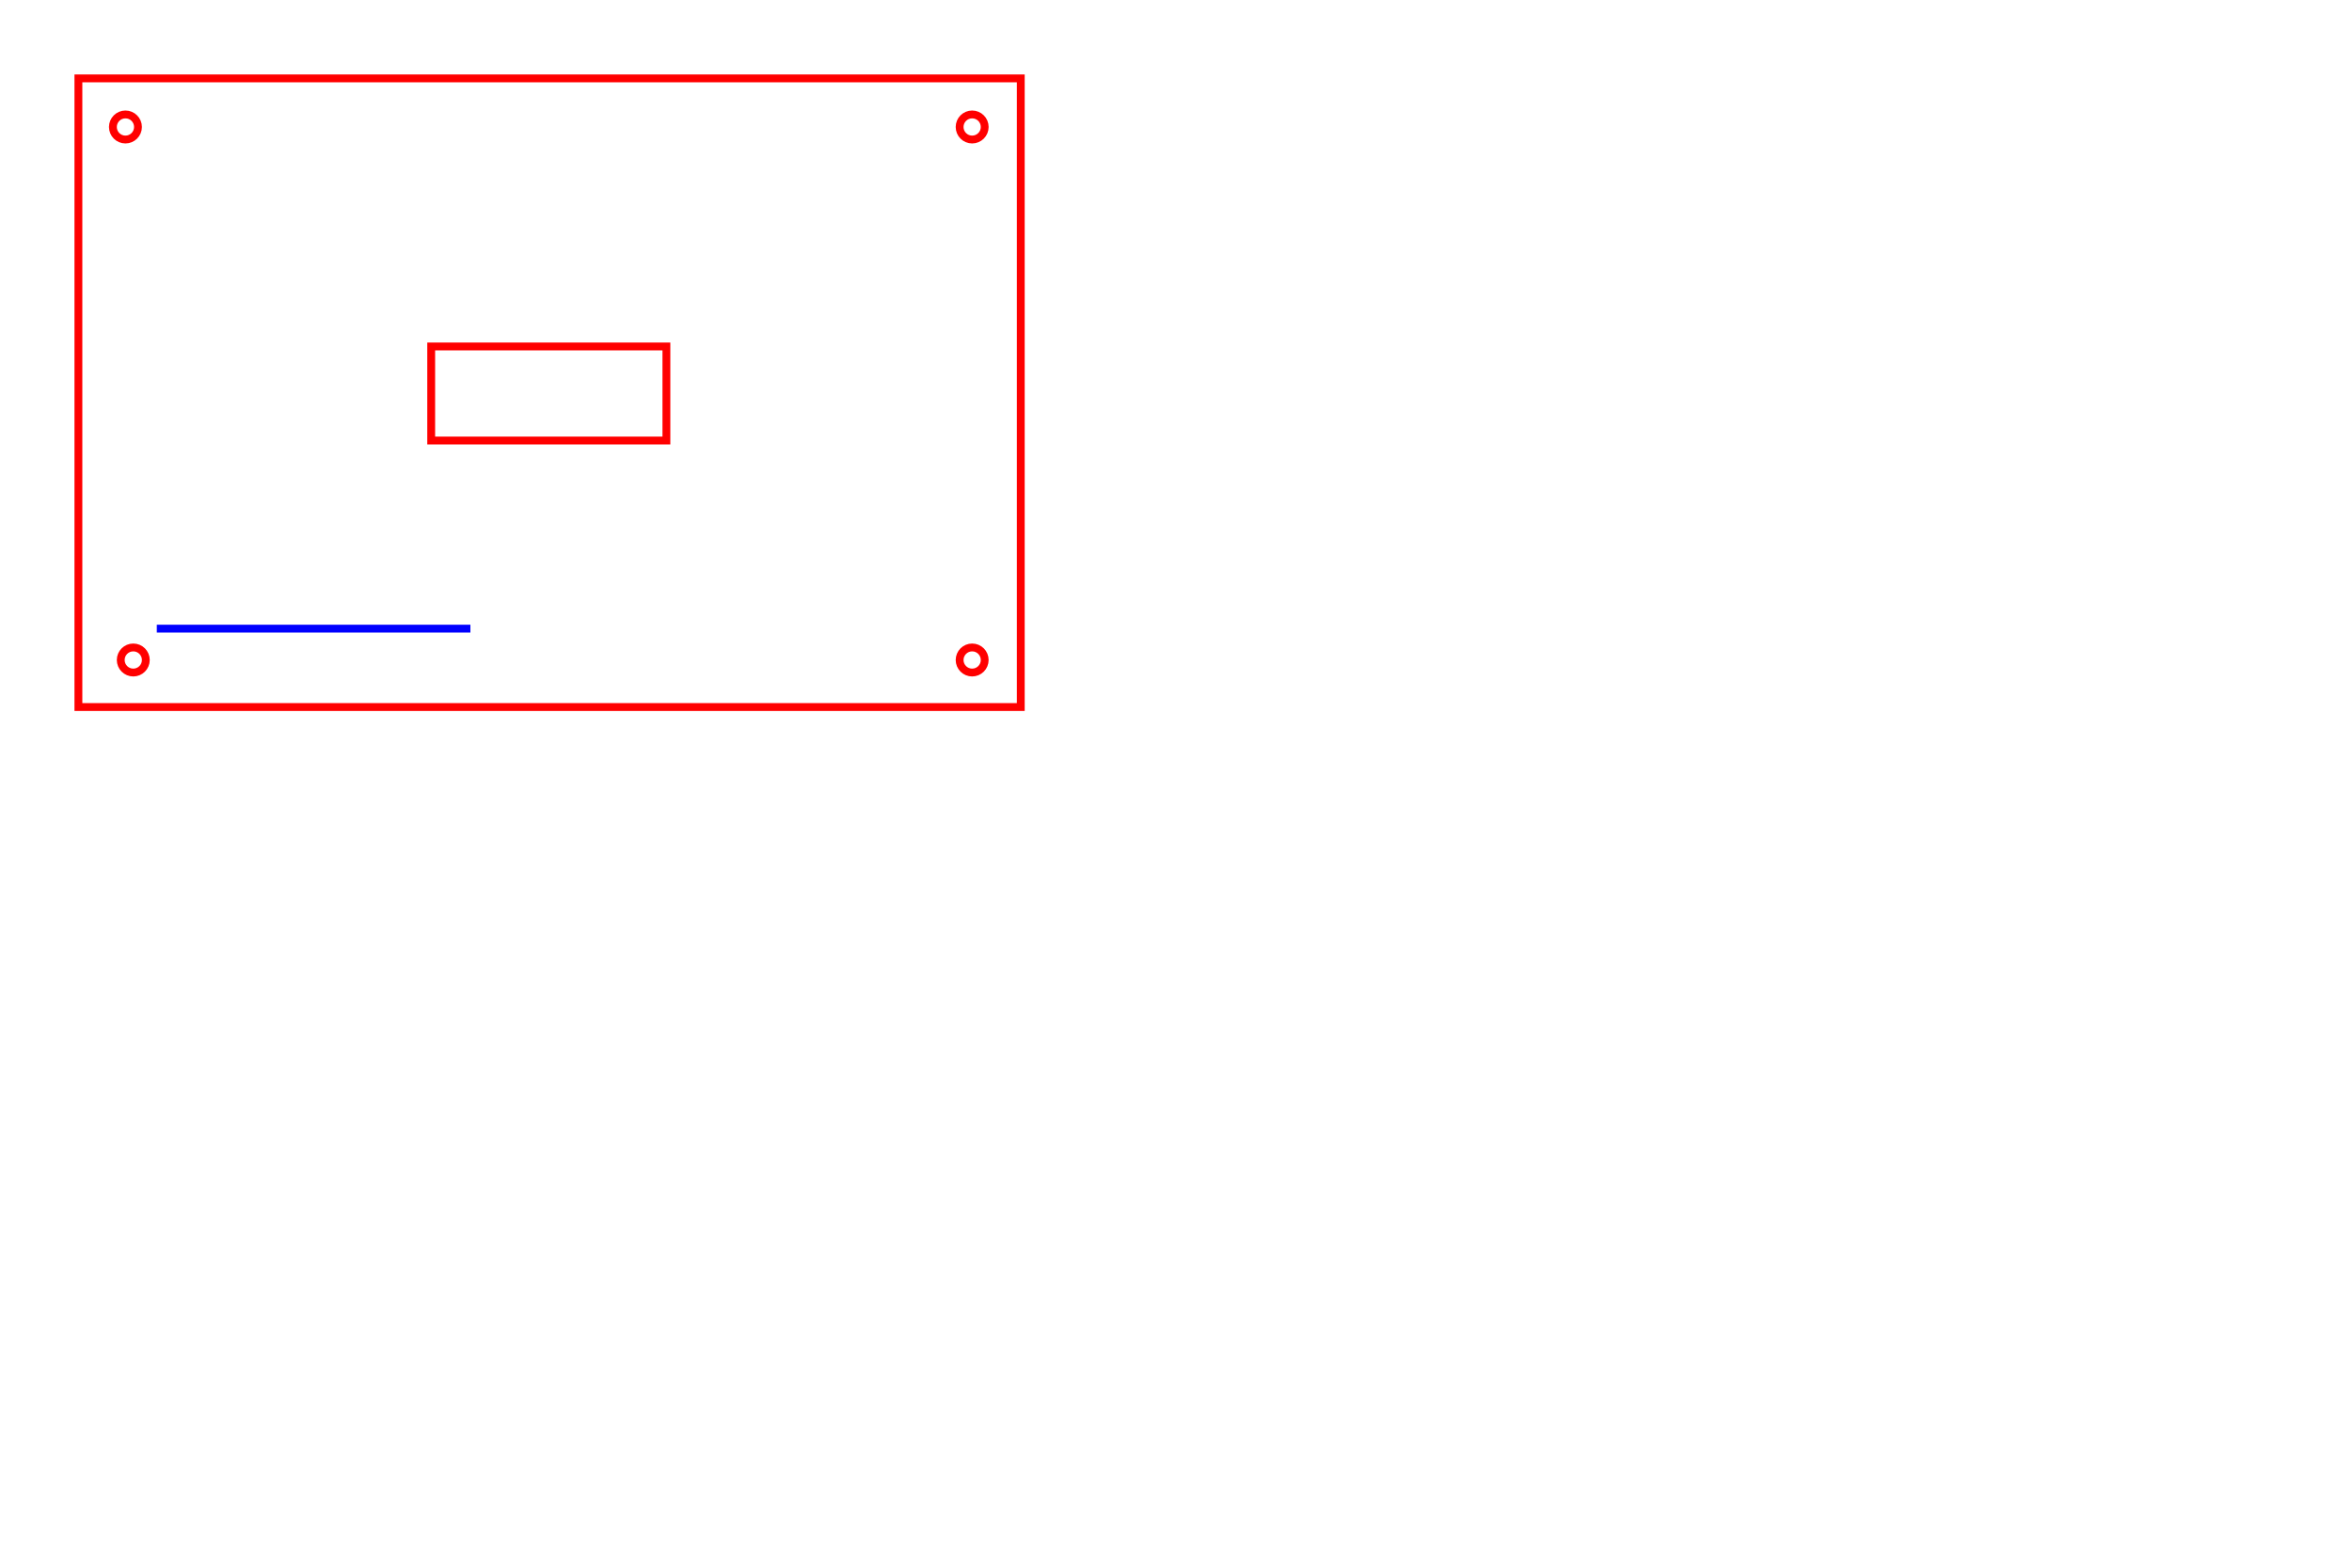
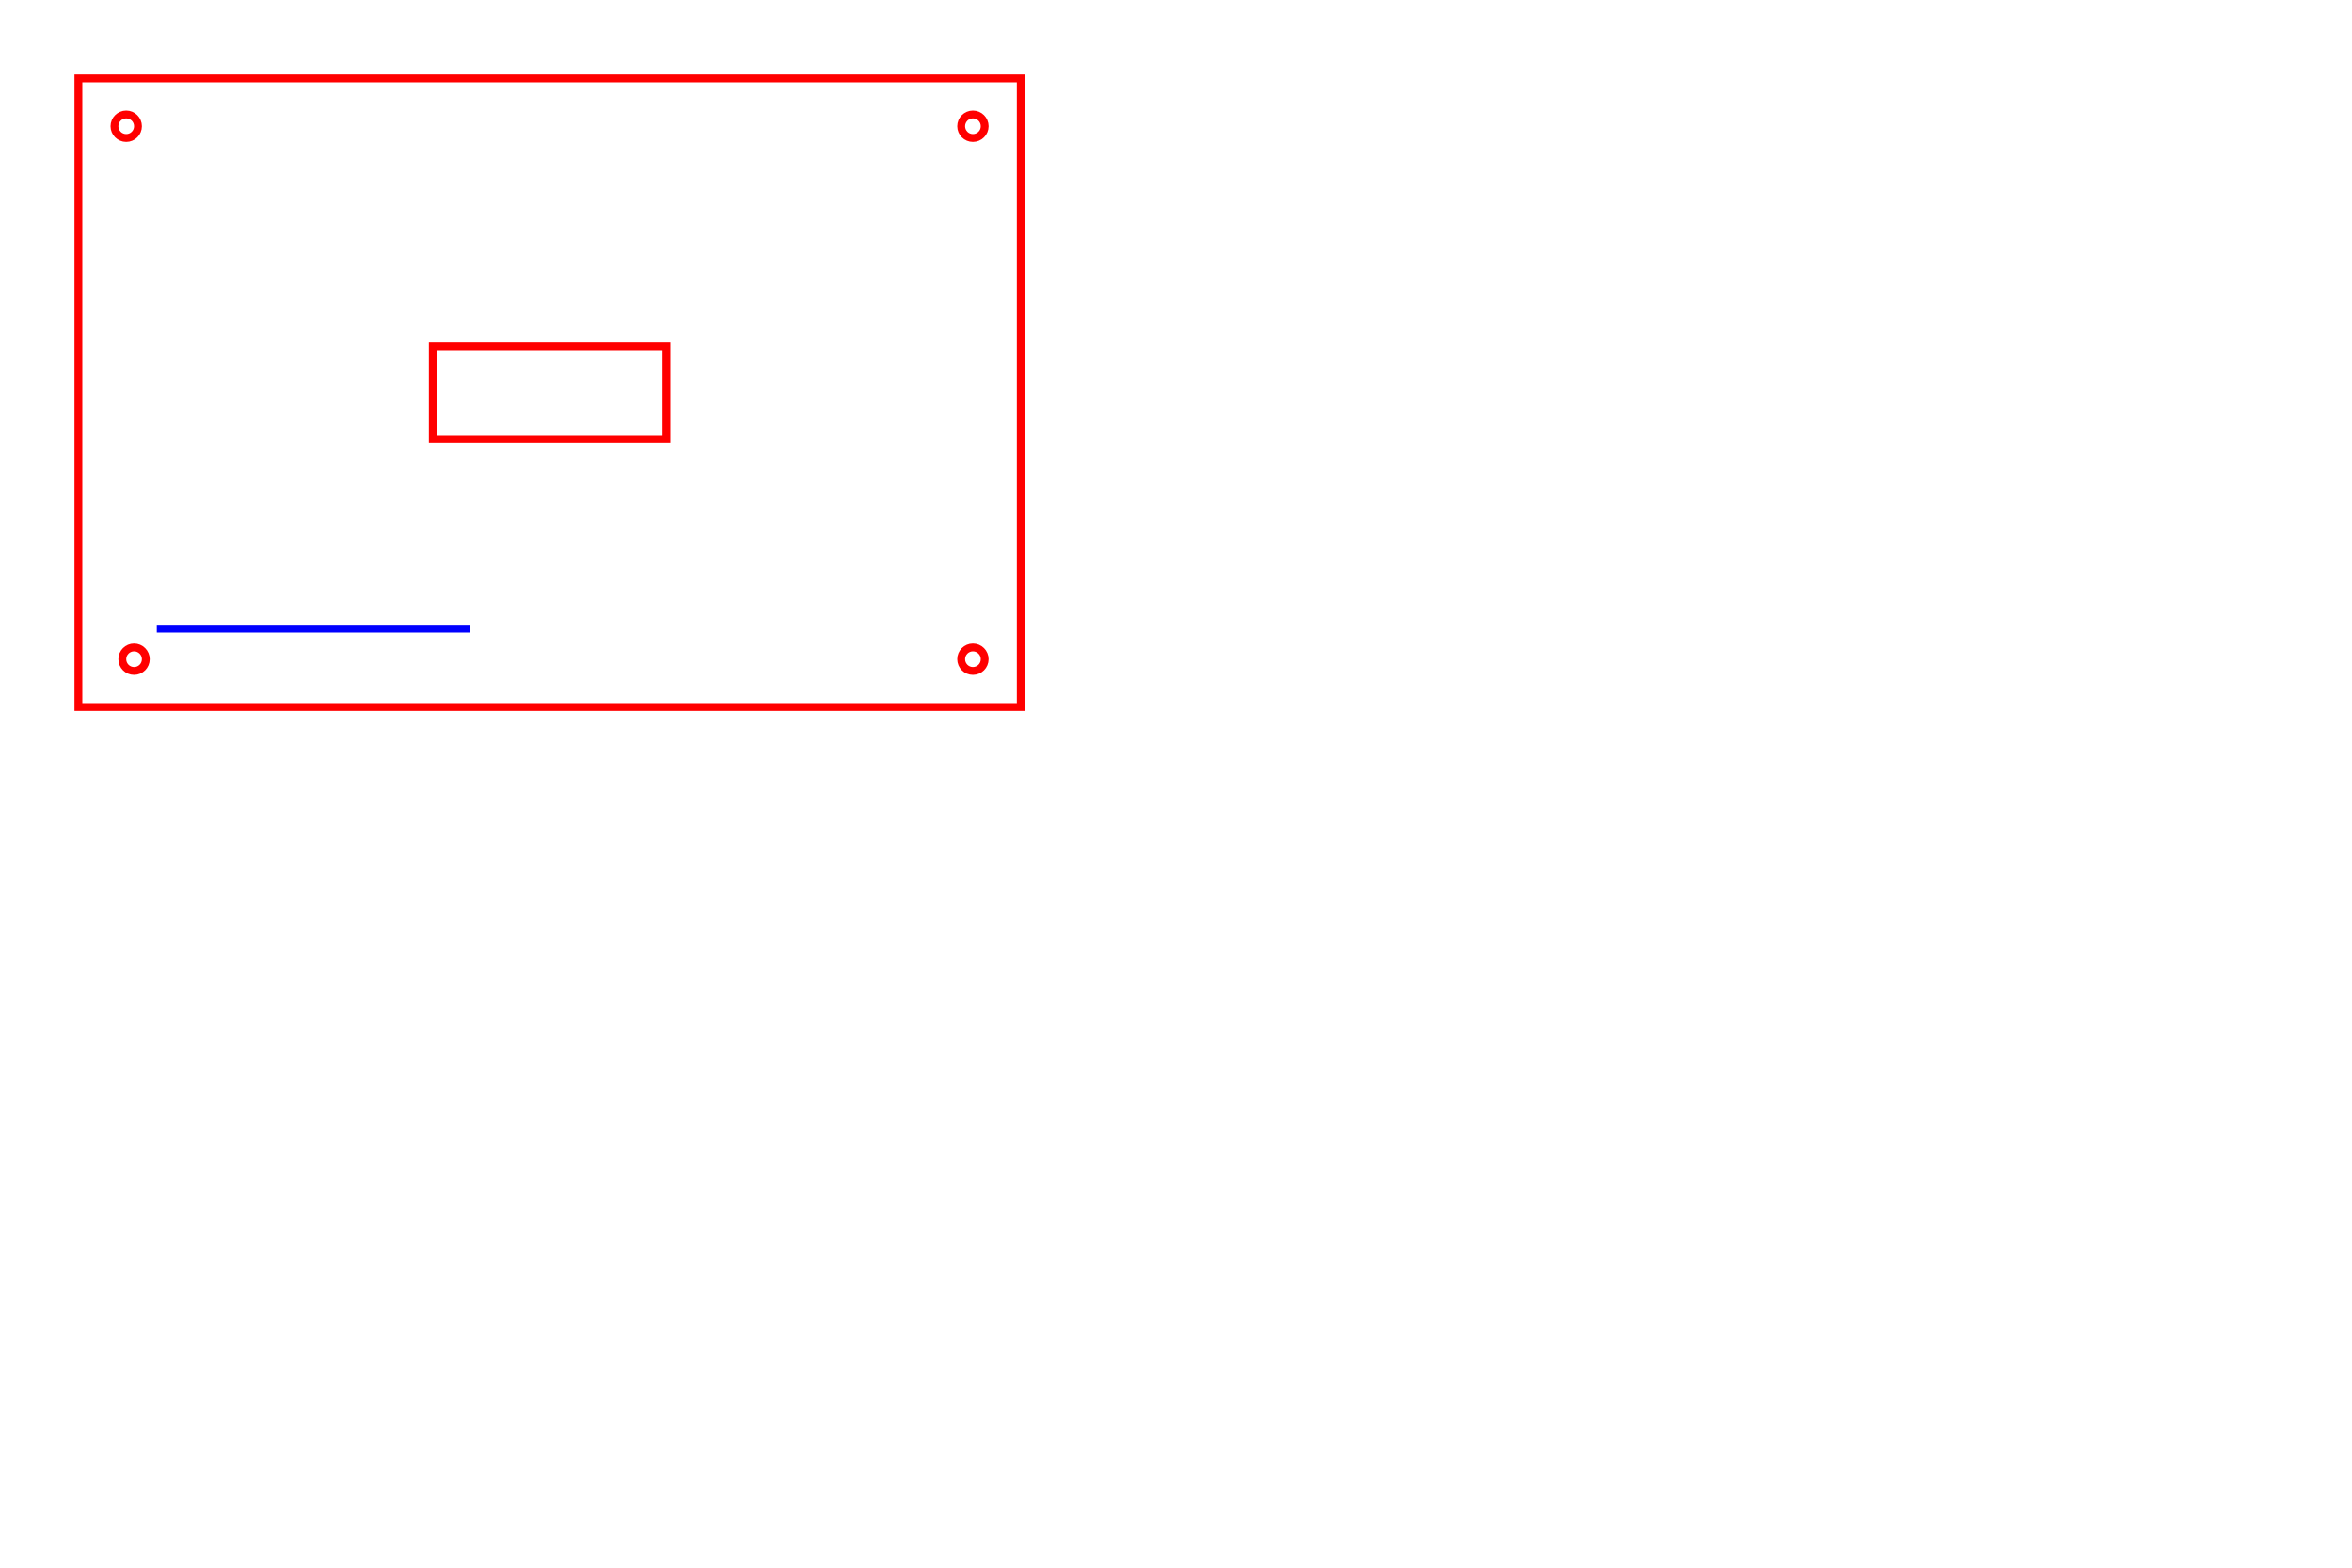
<svg xmlns="http://www.w3.org/2000/svg" width="300mm" height="200mm" viewBox="0 0 300 200">
-   <circle id="mount-a" cx="17" cy="84.2" r="1.6" stroke="#ff0000" fill="none" />
-   <circle id="mount-b" cx="124" cy="84.2" r="1.6" stroke="#ff0000" fill="none" />
-   <circle id="mount-c" cx="16" cy="16.2" r="1.6" stroke="#ff0000" fill="none" />
-   <circle id="mount-d" cx="124" cy="16.2" r="1.6" stroke="#ff0000" fill="none" />
-   <rect id="window" x="55" y="44.2" width="30" height="12" stroke="#ff0000" fill="none" />
+   <circle id="mount-a" cx="17.1" cy="84.1" r="1.5" stroke="#ff0000" fill="none" />
+   <circle id="mount-b" cx="124.1" cy="84.1" r="1.5" stroke="#ff0000" fill="none" />
+   <circle id="mount-c" cx="16.1" cy="16.1" r="1.5" stroke="#ff0000" fill="none" />
+   <circle id="mount-d" cx="124.1" cy="16.1" r="1.5" stroke="#ff0000" fill="none" />
+   <rect id="window" x="55.2" y="44.2" width="29.8" height="11.8" stroke="#ff0000" fill="none" />
  <path id="label" d="M20 80.2 H60" stroke="#0000ff" fill="none" />
  <path id="outline" d="M10 10 H130.2 V90.2 H10 Z" stroke="#ff0000" fill="none" />
</svg>
